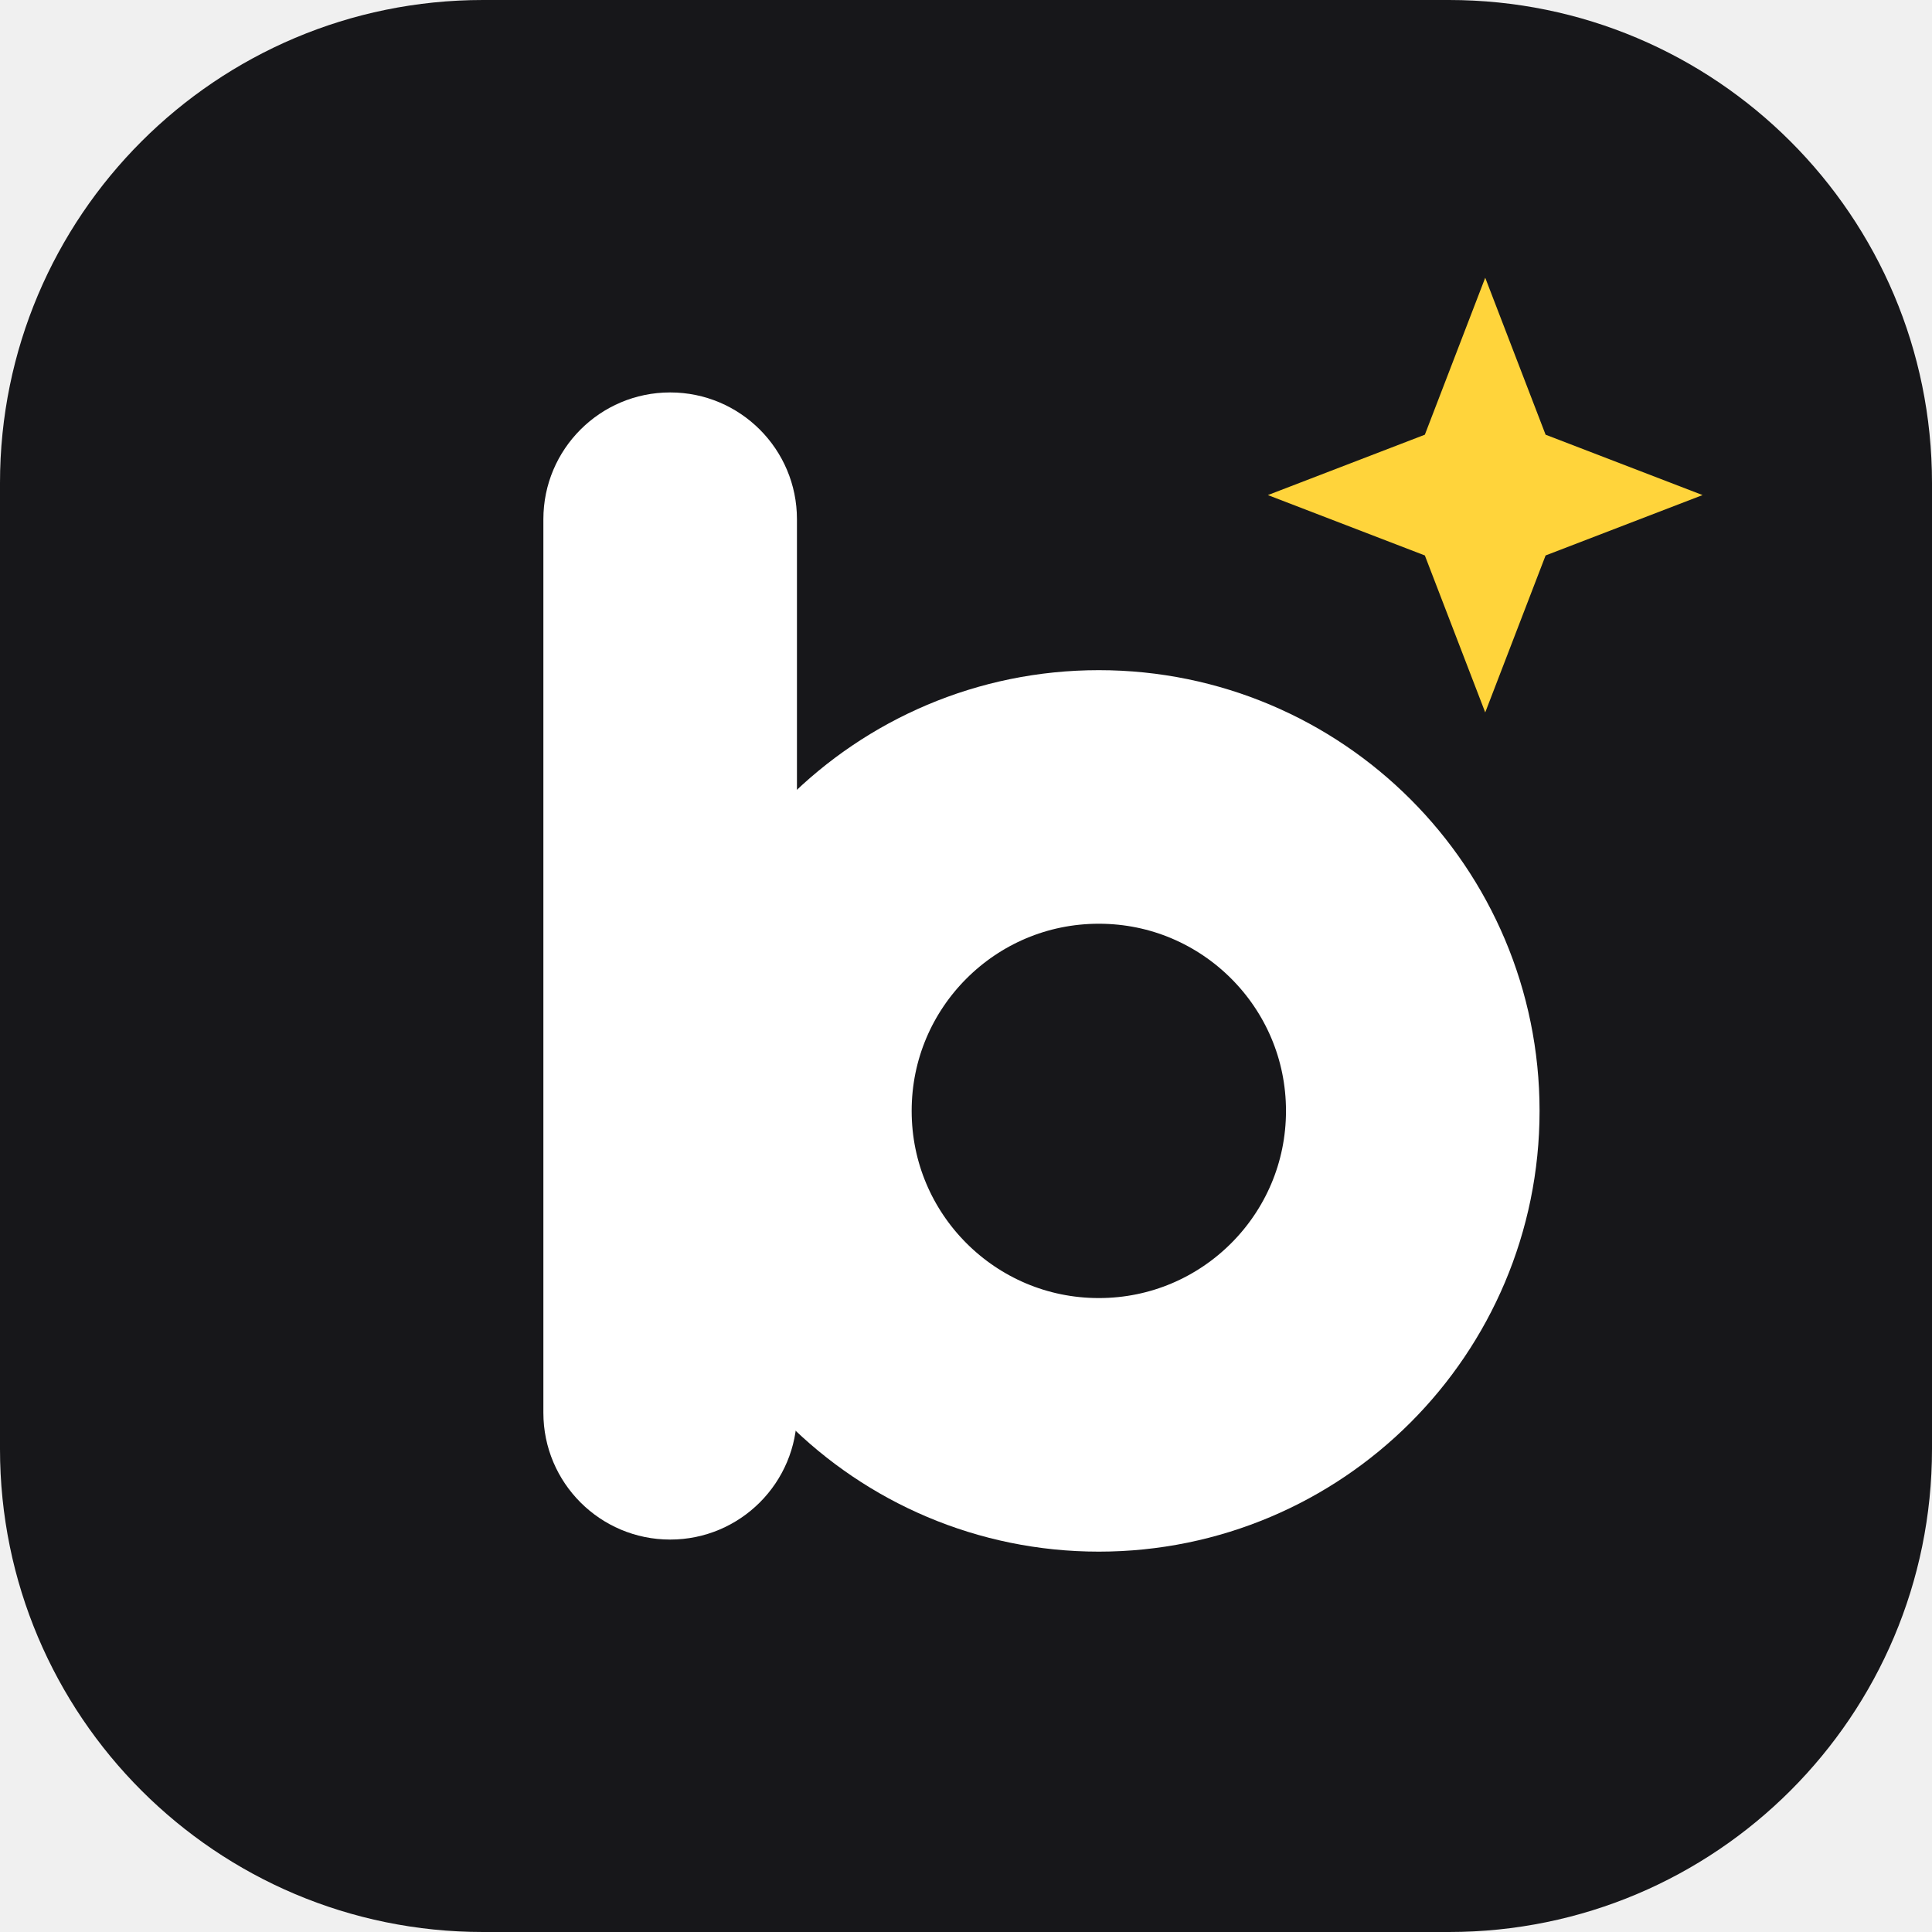
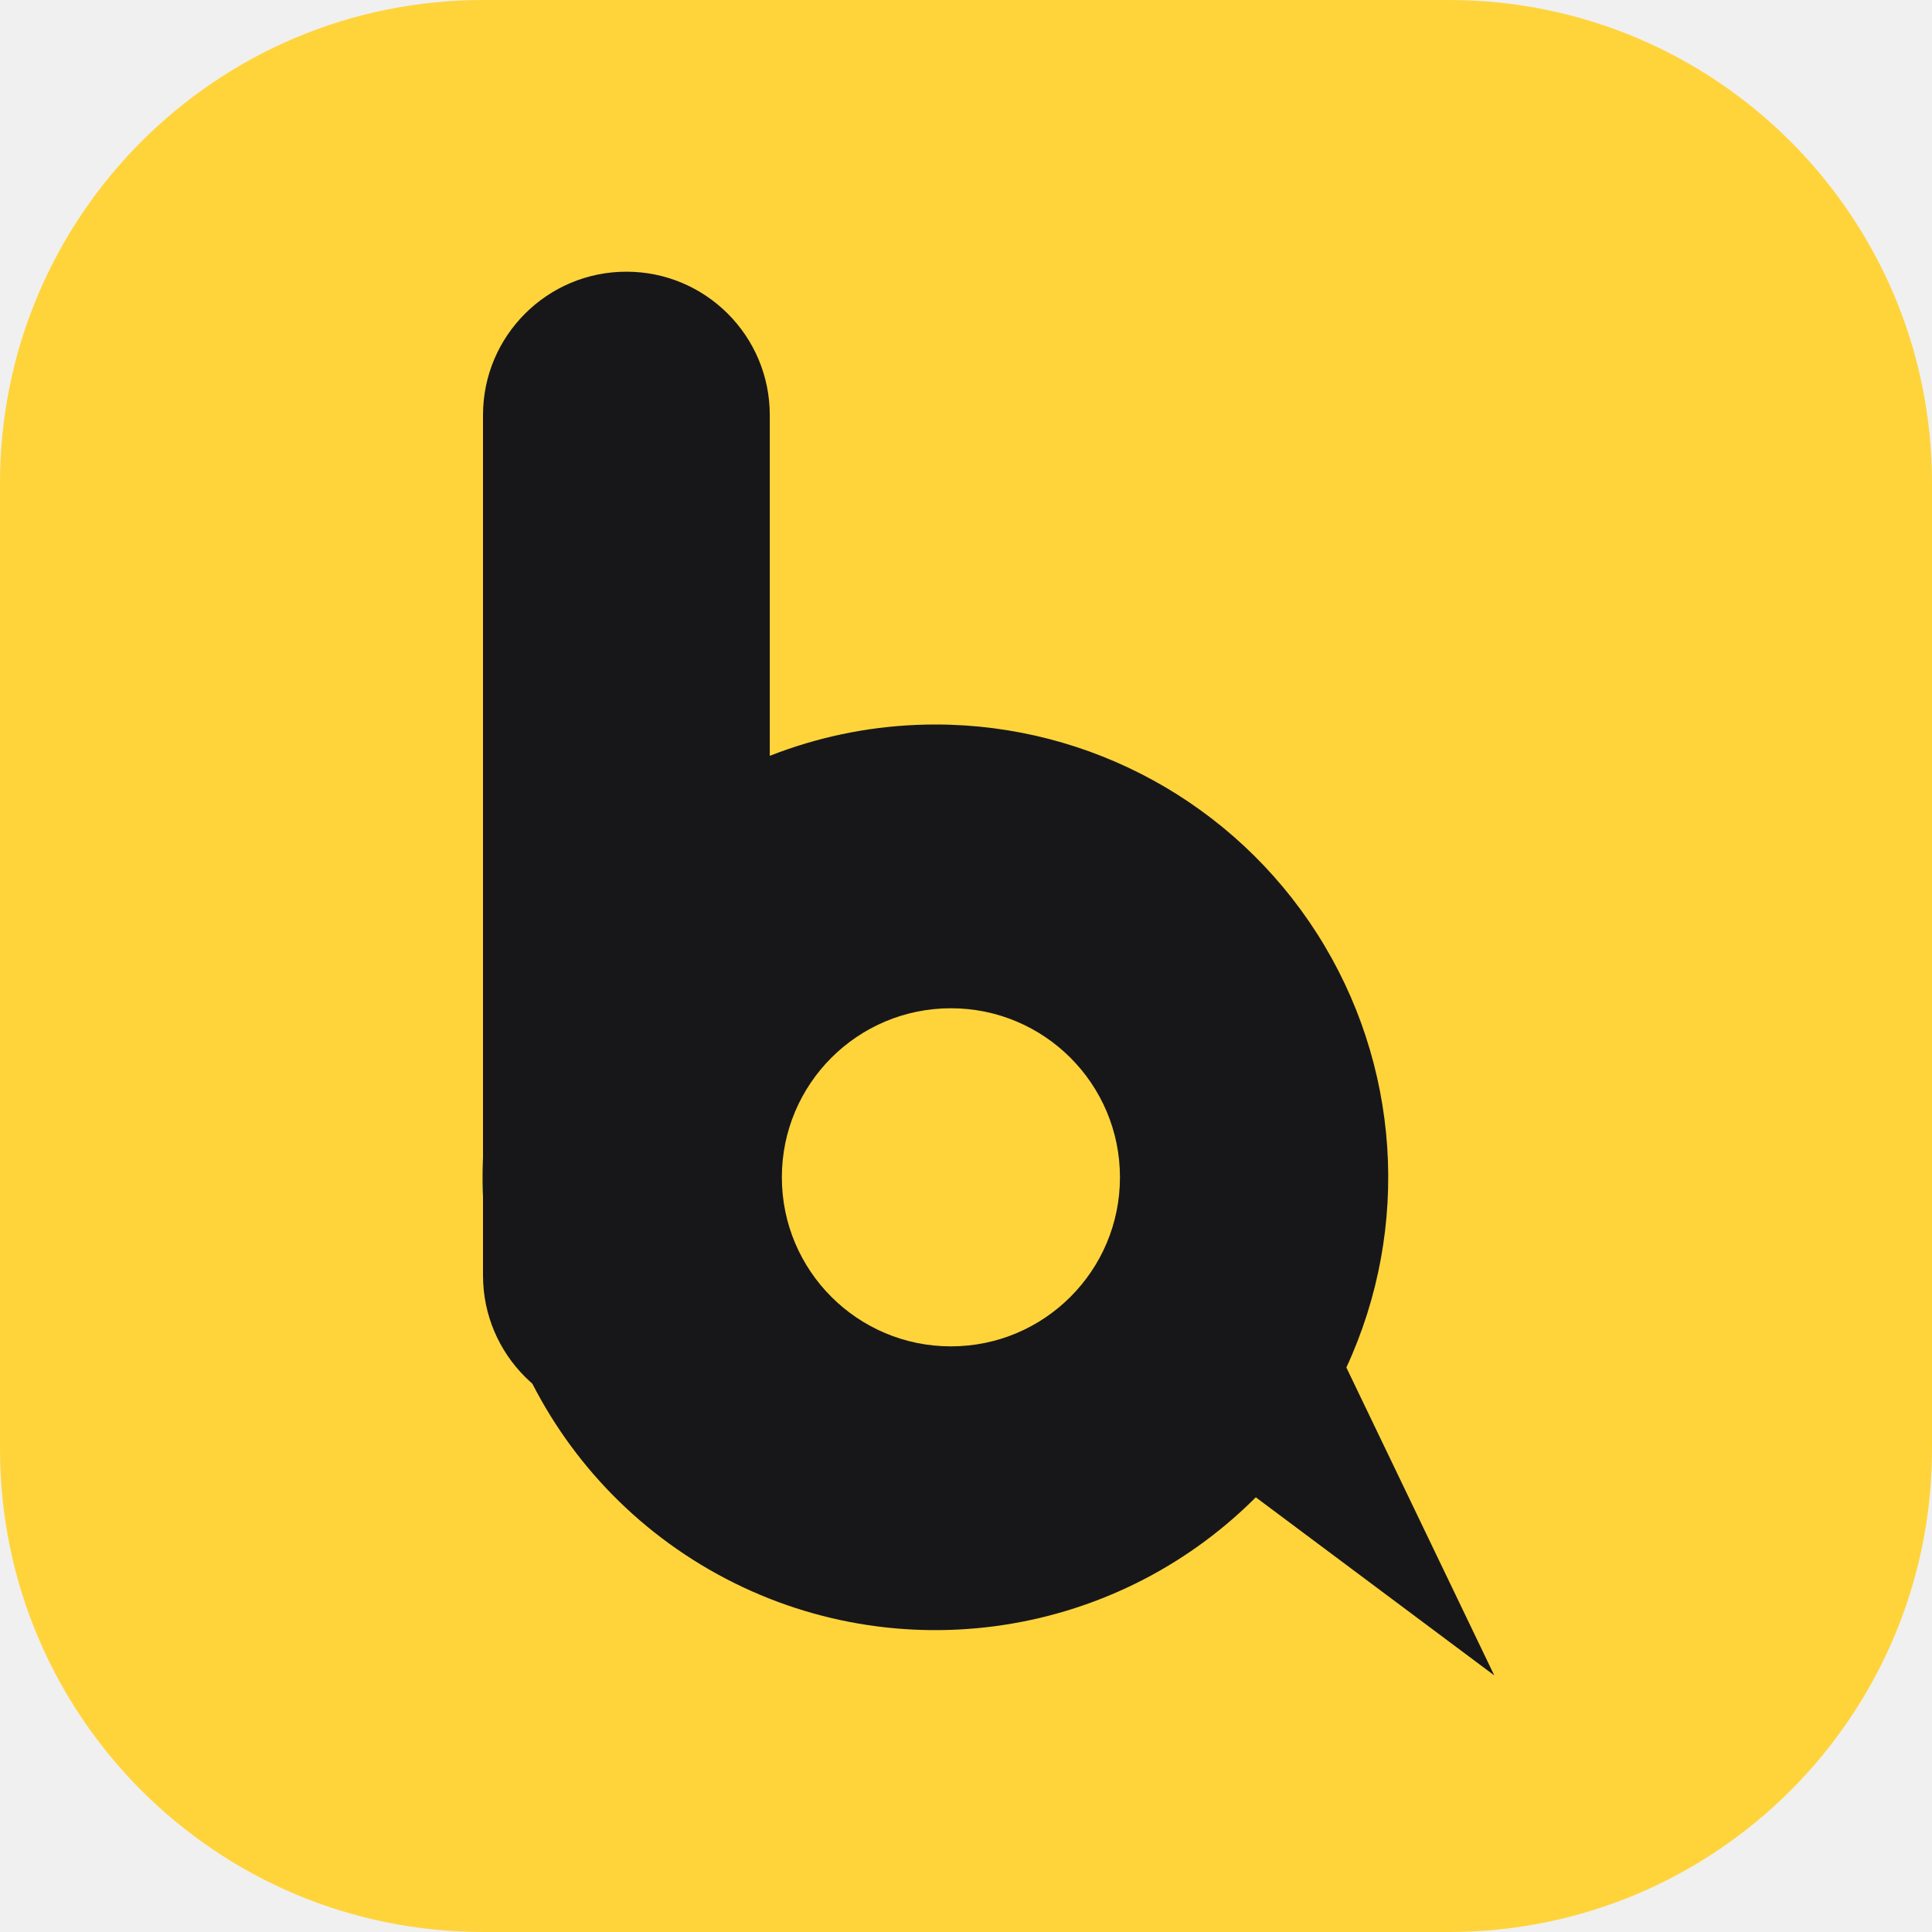
- <svg xmlns="http://www.w3.org/2000/svg" viewBox="0 0 32 32">
-   <rect width="32" height="32" rx="8" fill="#17171A" />
-   <rect x="9" y="6.5" width="4.2" height="19" rx="2.1" fill="#fff" />
-   <circle cx="18.2" cy="18.4" r="5.2" fill="none" stroke="#fff" stroke-width="4.2" />
-   <path d="M24.6 4.6l1 2.6 2.6 1-2.6 1-1 2.6-1-2.6-2.6-1 2.6-1z" fill="#FFD43B" />
+ <svg xmlns="http://www.w3.org/2000/svg" viewBox="0 0 64 64">
+   <rect width="64" height="64" rx="16" fill="#FFD43B" />
+   <g transform="translate(2 1)">
+     <rect x="14" y="8" width="9.5" height="38" rx="4.75" fill="#17171A" />
+     <path d="M29 23A15 15 0 1 0 39.6 48.6L47.5 54.5L42.6 44.3A15 15 0 0 0 29 23Z" fill="#17171A" />
+     <circle cx="29.5" cy="38" r="5.6" fill="#FFD43B" />
+   </g>
</svg>
